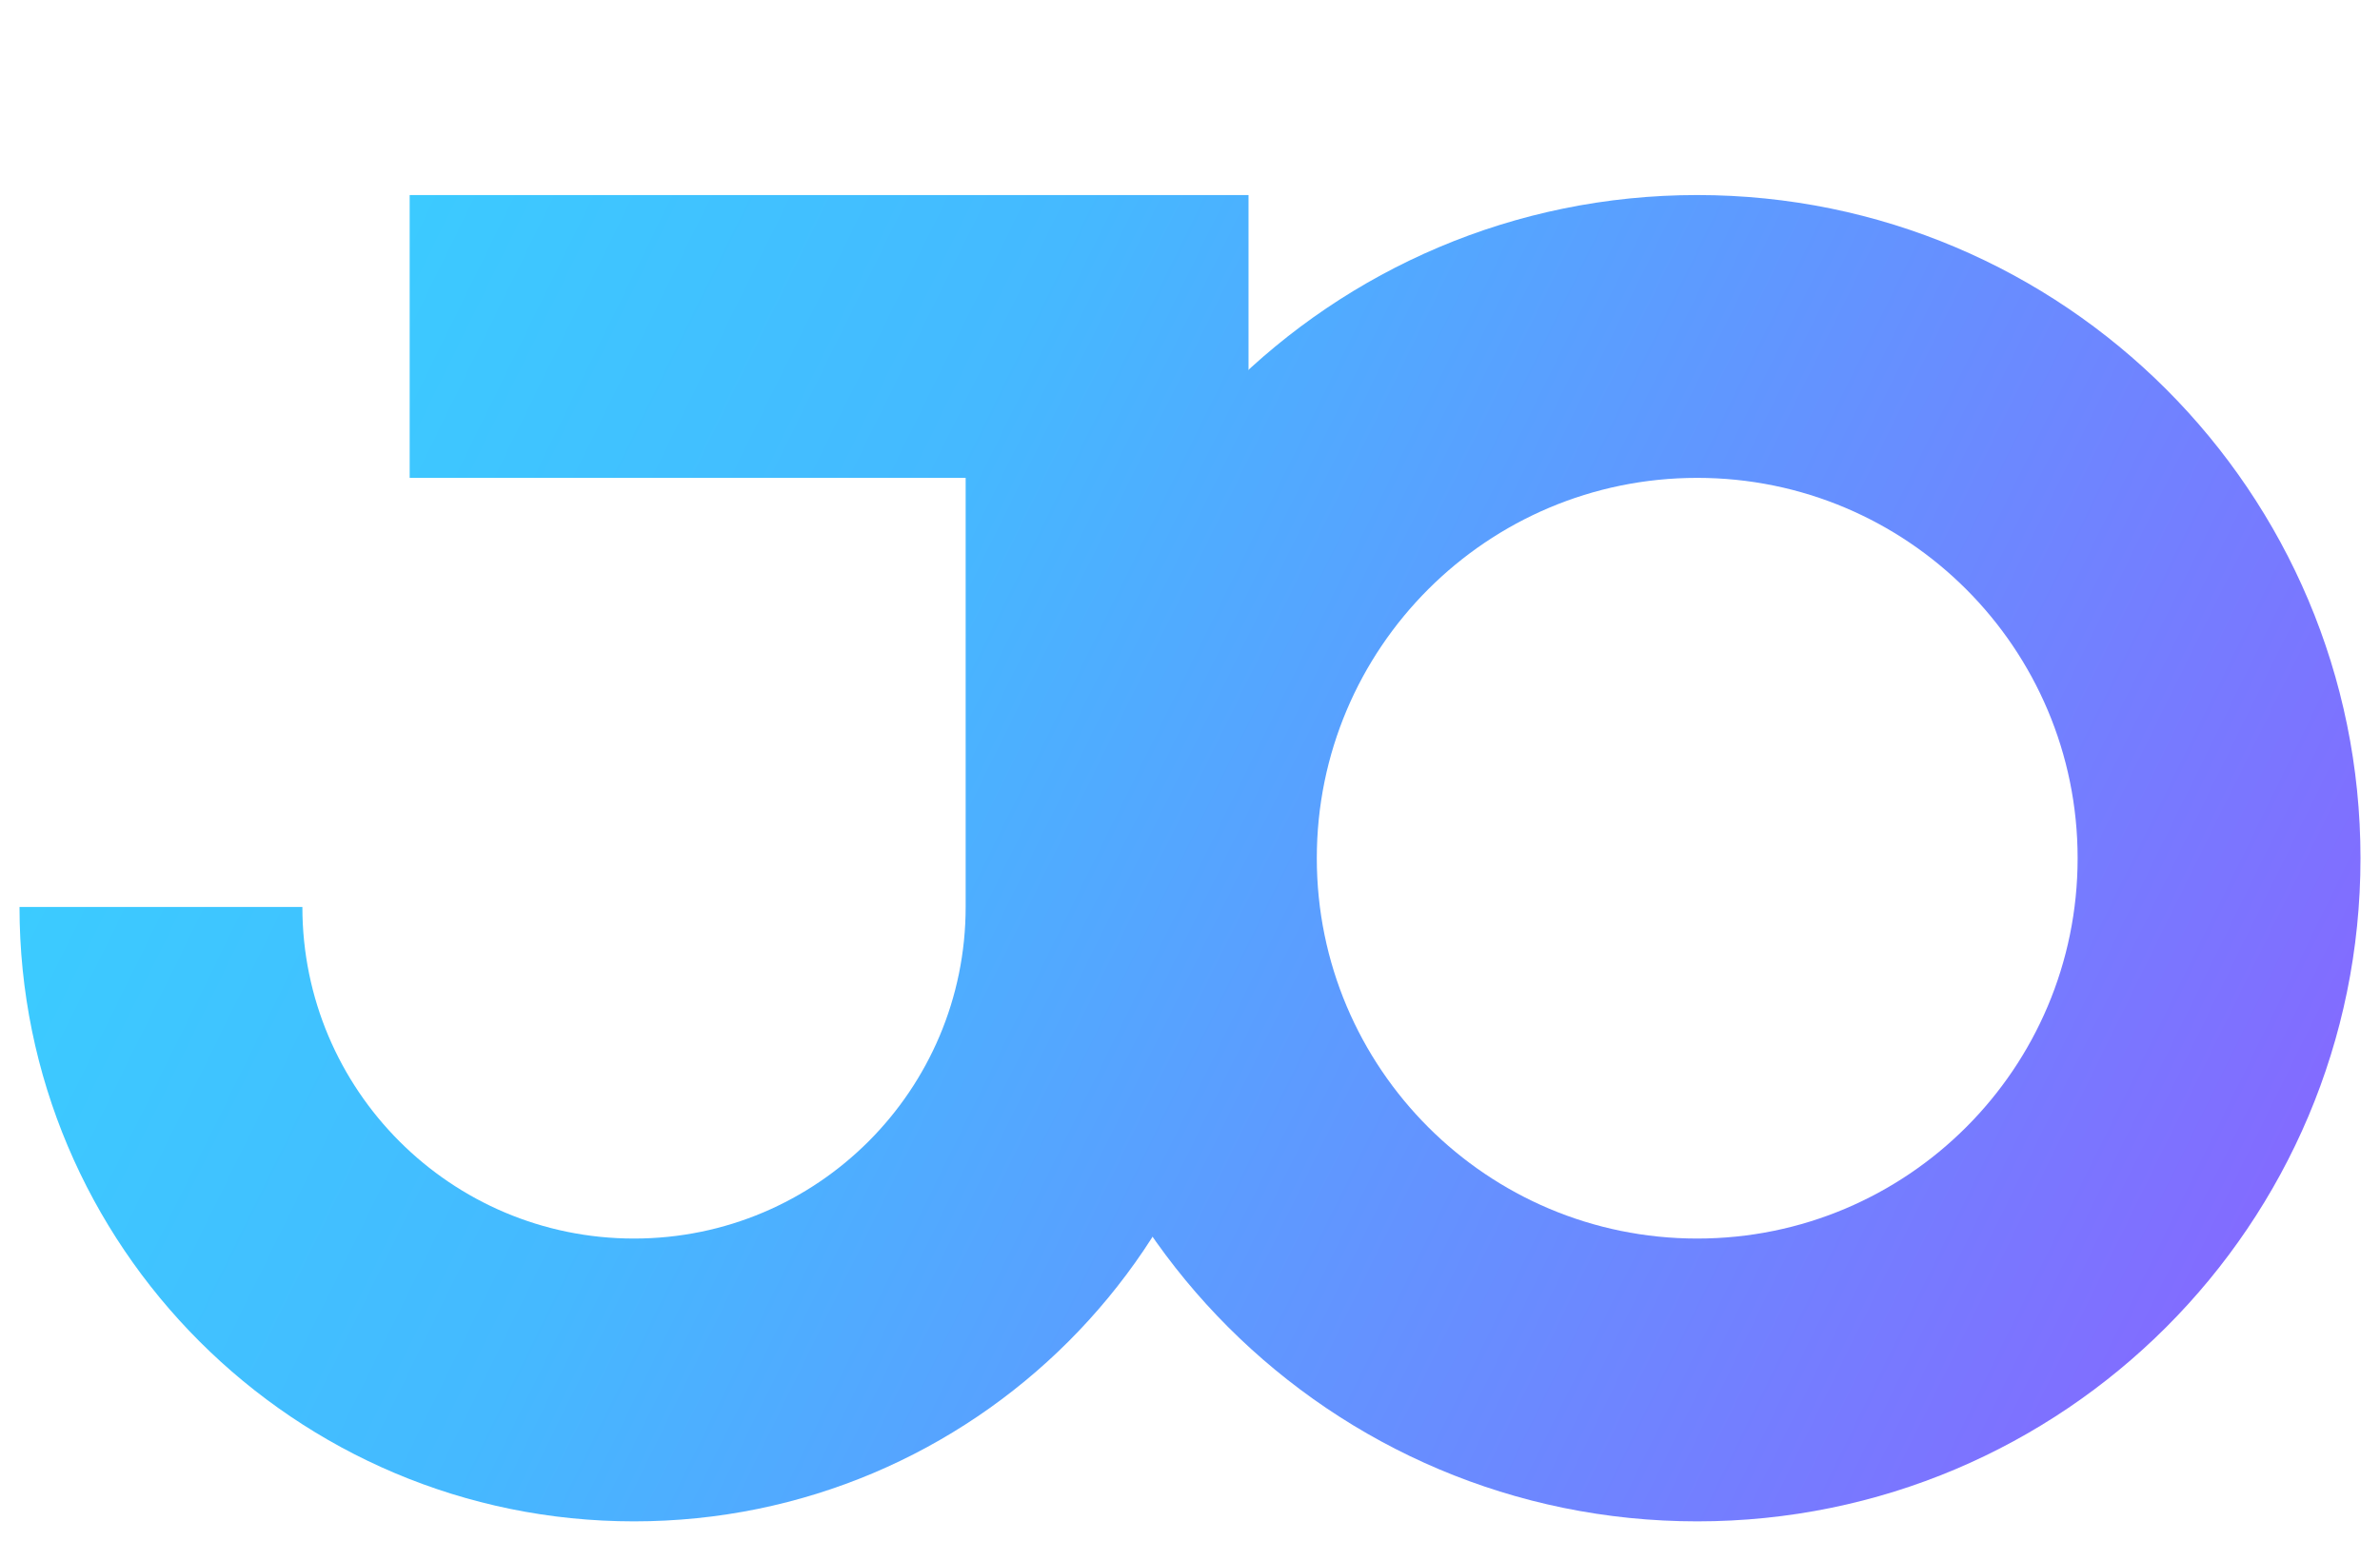
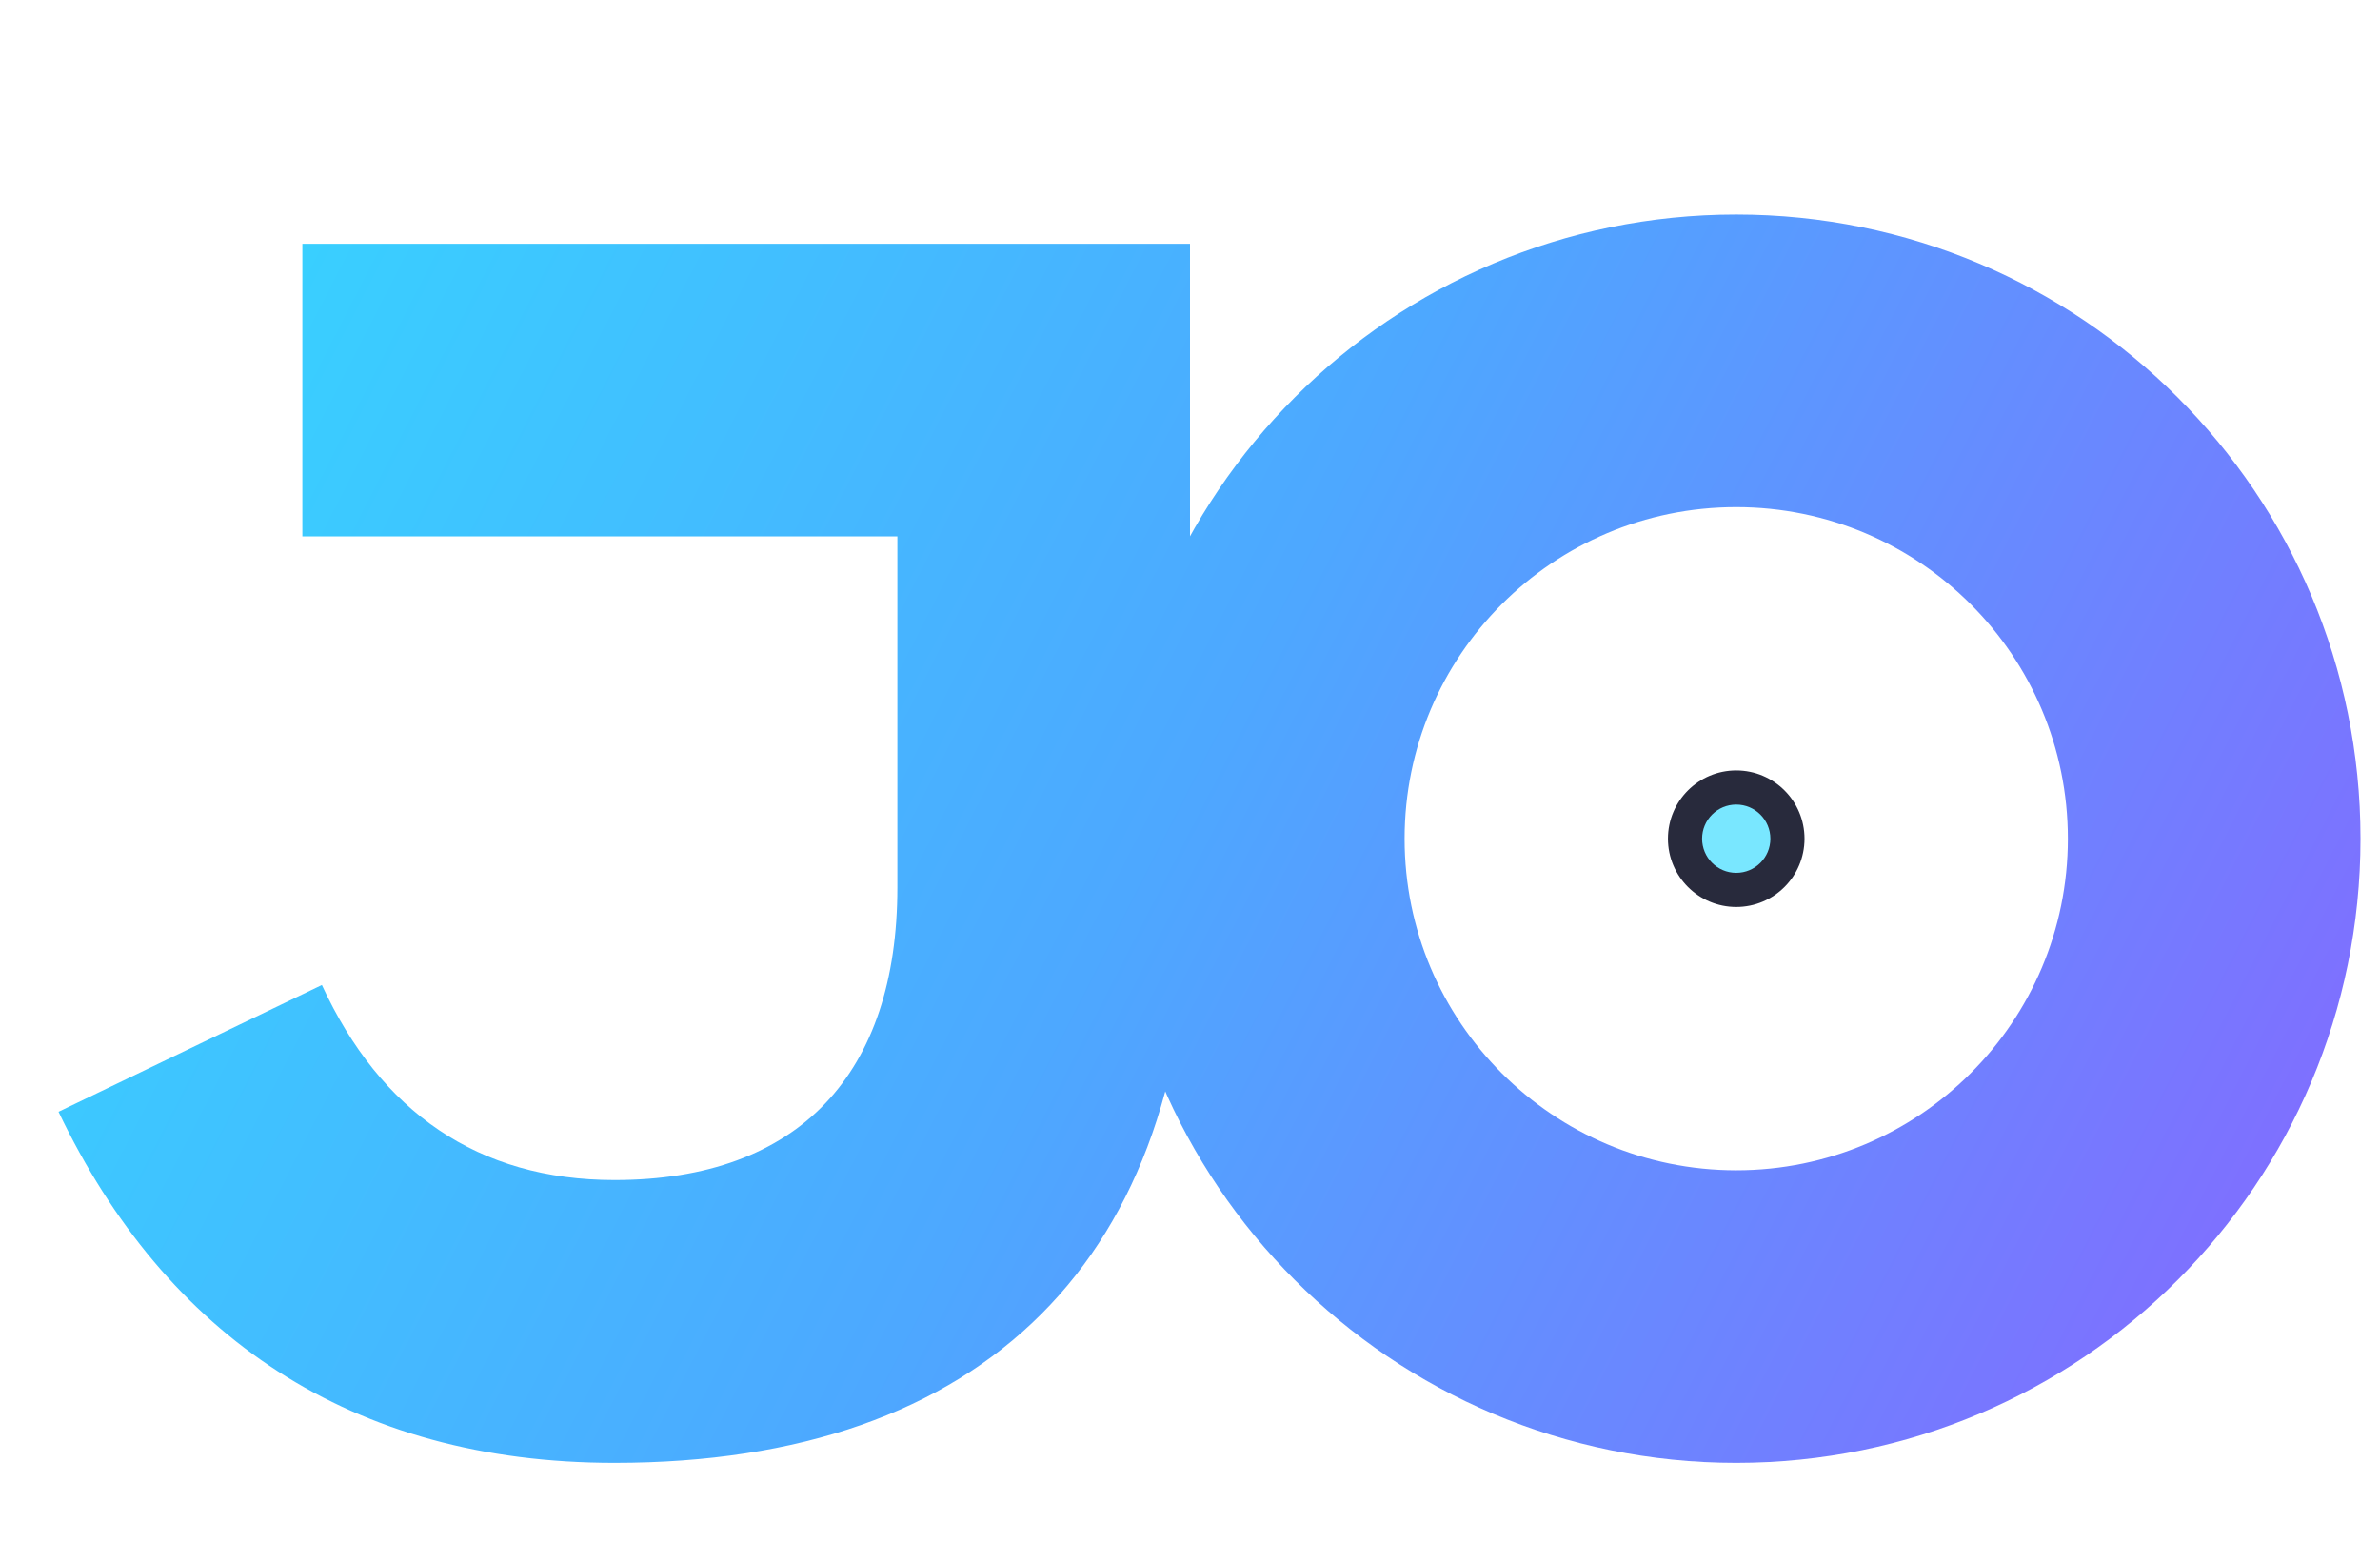
- <svg xmlns="http://www.w3.org/2000/svg" viewBox="0 0 244 160">
+ <svg xmlns="http://www.w3.org/2000/svg" viewBox="0 0 244 160" role="img" aria-label="JO monogram">
  <defs>
-     <linearGradient id="jo" x1="0" y1="0" x2="244" y2="120" gradientUnits="userSpaceOnUse">
+     <linearGradient id="jo-spectrum" x1="8" y1="24" x2="242" y2="144" gradientUnits="userSpaceOnUse">
      <stop stop-color="#35D7FF" />
-       <stop offset=".4" stop-color="#45B9FF" />
+       <stop offset=".48" stop-color="#4DA8FF" />
      <stop offset="1" stop-color="#8667FF" />
    </linearGradient>
  </defs>
-   <g fill="url(#jo)">
-     <path fill-rule="evenodd" d="M174 20a68 68 0 1 1 0 136a68 68 0 1 1 0-136Zm0 29a39 39 0 1 0 0 78a39 39 0 1 0 0-78Z" />
-     <path d="M42 20h86v73a63 63 0 0 1-126 0h29a34 34 0 0 0 68 0V49H42Z" />
+   <g id="jo-mark" fill="url(#jo-spectrum)">
+     <path d="M31 25h91v66c0 38-21 59-59 59-27 0-46-13-57-36l27-13c6 13 16 20 30 20 19 0 29-11 29-30V55H31z" />
+     <path fill-rule="evenodd" d="M178 22a64 64 0 1 1 0 128a64 64 0 1 1 0-128Zm0 30a34 34 0 1 0 0 68a34 34 0 1 0 0-68Z" />
+     <circle cx="178" cy="86" r="7" fill="#0C0E22" fill-opacity=".88" />
+     <circle cx="178" cy="86" r="3.5" fill="#79E7FF" />
  </g>
</svg>
